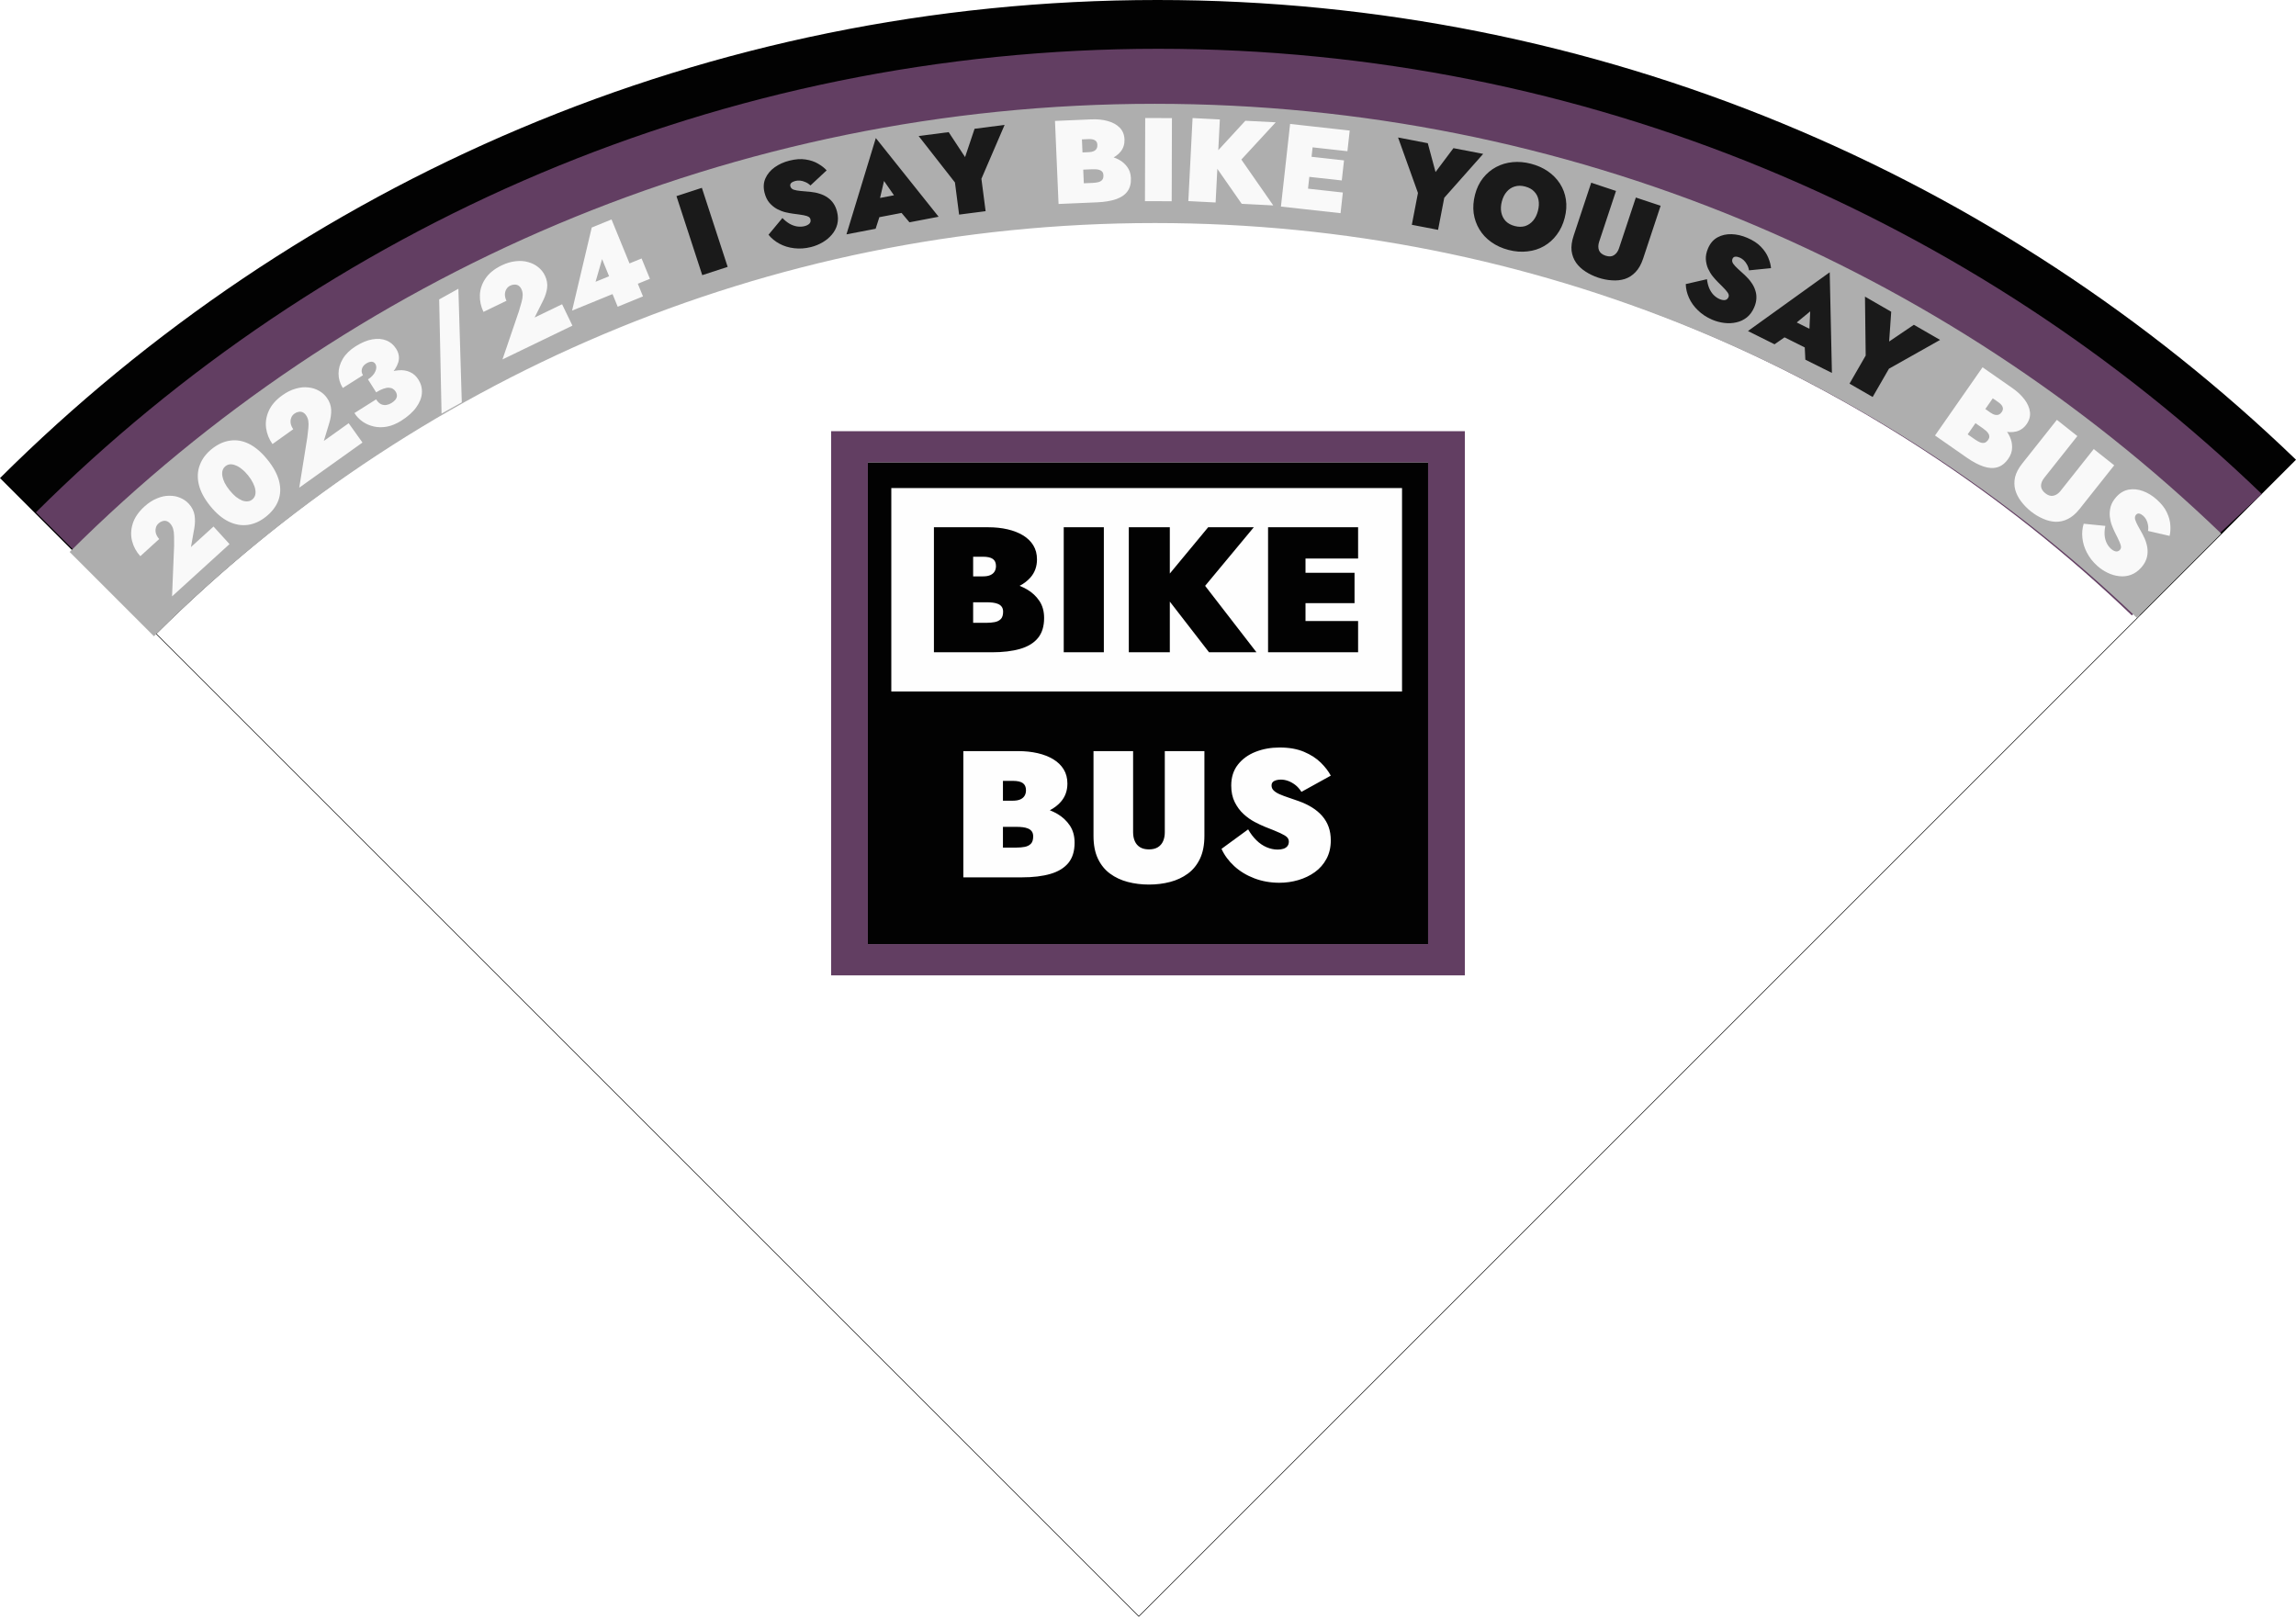
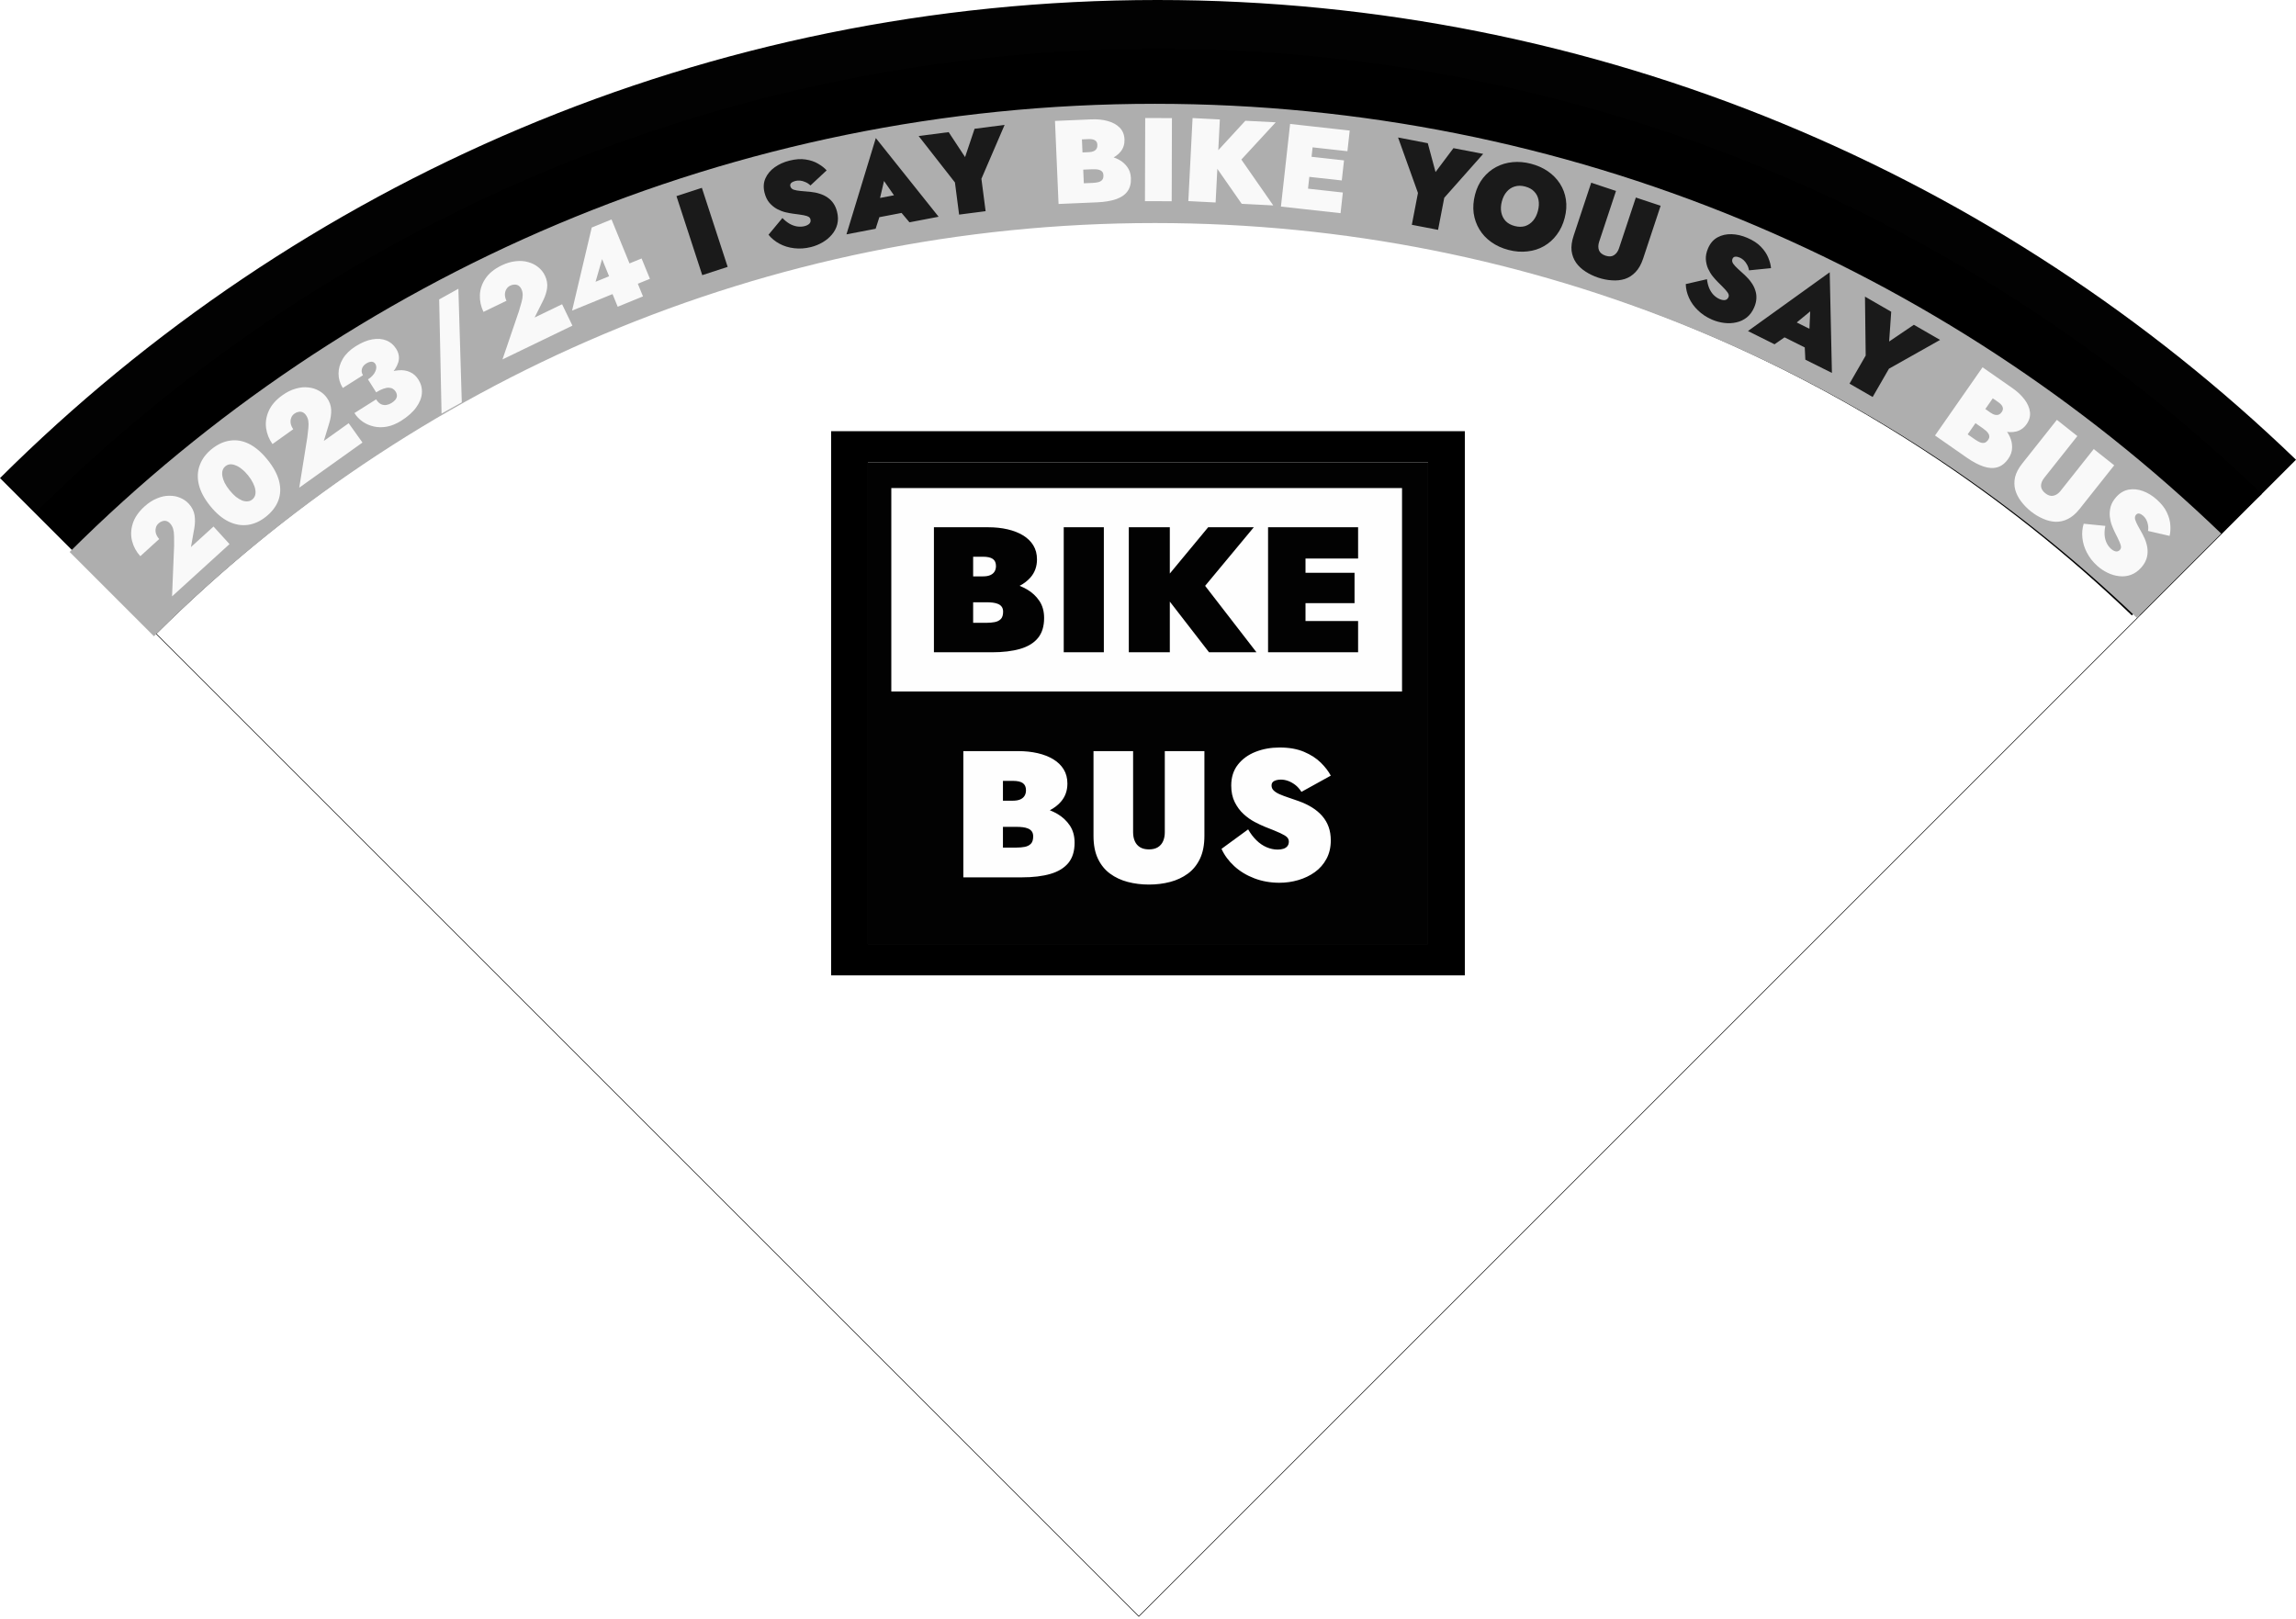
<svg xmlns="http://www.w3.org/2000/svg" style="isolation:isolate" viewBox="0 0 1024 722">
  <defs>
    <clipPath id="a">
      <path d="M0 0h1024v722H0z" />
    </clipPath>
  </defs>
  <g clip-path="url(#a)">
    <path fill="#020202" fill-rule="evenodd" d="M0 213.244C132.376 81.483 314.839 0 516.182 0 713.318 0 892.354 78.113 1024 205.049L507.903 721.146zm69.798 69.419C184.303 168.773 342.084 98.35 516.182 98.35c169.892 0 324.243 67.06 438.007 176.132L507.903 720.768z" />
-     <path fill="#623E62" d="M1008.724 220.325C881.088 97.395 707.587 21.761 516.561 21.761c-195.235 0-372.162 79.002-500.531 206.756l52.264 52.263C182.641 167.998 339.64 98.35 512.777 98.35c169.891 0 324.243 67.06 438.007 176.132z" />
+     <path fill="#623E62000" d="M1008.724 220.325C881.088 97.395 707.587 21.761 516.561 21.761c-195.235 0-372.162 79.002-500.531 206.756l52.264 52.263C182.641 167.998 339.64 98.35 512.777 98.35c169.891 0 324.243 67.06 438.007 176.132z" />
    <path fill="#AEAEAE" fill-rule="evenodd" d="m953.054 275.617 37.609-37.609C867.265 119.312 699.616 46.298 515.047 46.298c-188.776 0-359.853 76.381-483.986 199.899l475.707 475.706L68.663 283.798C183.168 169.909 340.948 99.485 515.047 99.485c169.892 0 324.243 67.06 438.007 176.132" />
-     <path fill="#623E62" d="M370.682 192.321h282.623v242.727H370.682z" />
+     <path fill="#623E62000" d="M370.682 192.321h282.623v242.727H370.682z" />
    <path fill="none" d="M69.798 282.663C184.303 168.773 342.084 98.35 516.182 98.35c169.892 0 324.243 67.06 438.007 176.132L507.903 720.768z" />
    <path fill="#FEFEFE" fill-rule="evenodd" d="M387.067 206.291v214.786H636.92V206.291z" />
    <path fill="#020202" fill-rule="evenodd" d="M387.067 206.291v214.786H636.92V206.291zM570.72 333.409q6.343.001 10.88 1.932 4.537 1.93 7.467 4.825 2.931 2.896 4.457 5.792l-13.088 7.239q-1.285-2.011-2.851-3.177t-3.171-1.73-3.132-.563q-1.204 0-2.168.282t-1.486.845-.522 1.527q0 1.288.964 2.213t2.61 1.649 3.814 1.448 4.657 1.608q3.372 1.207 6.022 2.856t4.537 3.82a15.1 15.1 0 0 1 2.851 4.867q.963 2.694.963 5.992 0 4.665-1.928 8.245-1.926 3.58-5.179 5.913-3.251 2.332-7.346 3.539-4.095 1.206-8.431 1.206-6.023 0-11.201-1.971-5.18-1.97-8.954-5.429-3.773-3.459-5.7-7.722l11.883-8.688q1.606 2.816 3.694 4.867t4.536 3.097 4.939 1.046q1.445 0 2.569-.362 1.125-.362 1.767-1.167.641-.804.641-2.011 0-1.126-.762-1.93-.763-.805-3.011-1.85-2.249-1.046-6.825-2.816-2.007-.803-4.617-2.171t-4.978-3.539q-2.369-2.172-3.935-5.309t-1.565-7.401q0-5.55 2.971-9.33t7.869-5.71 10.759-1.932m-83.026 1.61h17.665v36.196q0 2.252.763 3.981t2.328 2.695q1.566.965 3.976.966 2.408 0 3.974-.966 1.565-.965 2.329-2.694.762-1.73.762-3.982v-36.196h17.665v37.804q0 6.033-1.967 10.176t-5.42 6.676-7.908 3.7-9.435 1.166-9.436-1.166-7.908-3.7-5.42-6.676-1.968-10.175zm-40.389 13.271v8.848h4.417q2.007 0 3.292-.562 1.285-.564 1.927-1.609.643-1.046.642-2.494 0-2.172-1.404-3.176-1.406-1.006-4.457-1.006zm0 20.511v9.251h6.022q2.007 0 3.694-.322t2.73-1.367q1.045-1.046 1.044-3.298 0-1.368-.602-2.212t-1.646-1.287-2.368-.603q-1.325-.162-2.852-.162zm27.11-133.626v55.763h17.893v-55.763zm29.026 0v55.763h18.29v-22.604l17.494 22.604h21.154l-22.902-29.634 21.709-26.13h-20.358l-17.097 20.64v-20.64zm62.106 0v55.763h40.158v-13.941h-23.459v-7.966h21.869v-13.543h-21.869v-6.372h23.459v-13.941zm-131.529 13.144h4.375q3.021 0 4.413.996t1.392 3.147q0 1.434-.637 2.469-.636 1.036-1.908 1.593-1.272.558-3.26.558h-4.375zm0 20.314h5.965q1.51-.001 2.823.159 1.312.159 2.346.598t1.63 1.275.597 2.19q-.001 2.231-1.035 3.266-1.033 1.035-2.703 1.354-1.67.318-3.658.318h-5.965zm-4.377 66.386h24.49q4.656 0 8.672.924 4.014.925 6.985 2.735t4.617 4.505 1.646 6.314q0 4.746-2.891 8.084c-1.321 1.527-2.972 2.795-4.937 3.816 1.157.464 2.271.996 3.332 1.613q3.453 2.012 5.58 5.189t2.128 7.681q0 5.631-2.77 9.009t-8.03 4.907-12.726 1.528h-26.096zm-13.117-99.844v55.763h25.845q7.395 0 12.604-1.514t7.953-4.86q2.742-3.345 2.742-8.922 0-4.461-2.107-7.607t-5.527-5.137a25 25 0 0 0-3.299-1.599c1.945-1.012 3.58-2.267 4.89-3.779q2.863-3.306 2.863-8.006 0-3.585-1.631-6.254-1.63-2.669-4.572-4.46-2.943-1.792-6.919-2.708t-8.588-.917zm-19.007-17.478h227.78v90.719h-227.78z" />
    <path fill="#F9F9F9" d="m76.735 265.998 25.626-23.313-7.129-7.836-10.07 9.161 1.479-8.293q.562-3.16.13-5.918-.468-2.797-2.535-5.07-1.604-1.763-3.885-2.696-2.242-.968-4.907-.907-2.662-.013-5.494 1.203-2.829 1.141-5.532 3.601-3.997 3.636-5.239 7.702-1.239 3.991-.254 7.75t3.658 6.697l8.424-7.663q-.998-1.098-1.426-2.355-.388-1.294-.107-2.48.245-1.226 1.225-2.117.744-.677 1.467-.906.727-.303 1.401-.271.673.032 1.258.359.584.328 1.047.837.963 1.058 1.348 2.427t.411 3.206q.029 1.764.026 4.201zm25.671-47.307q-1.397-1.731-2.207-3.324-.801-1.668-1.03-3.048-.222-1.455.121-2.549t1.249-1.825q.907-.732 2.048-.836 1.142-.105 2.476.452 1.342.483 2.762 1.651 1.428 1.094 2.825 2.826t2.199 3.398q.809 1.594 1.03 3.049.23 1.38-.113 2.474-.343 1.093-1.25 1.825-.906.732-2.048.836t-2.483-.378q-1.334-.557-2.762-1.651-1.42-1.168-2.817-2.9m-8.656 6.987q3.992 4.946 8.294 6.988 4.303 2.041 8.586 1.443 4.249-.638 8.041-3.699 3.999-3.227 5.479-7.213 1.488-4.06.318-8.63t-5.162-9.516-8.212-7.054-8.47-1.469q-4.241.564-8.239 3.791-3.793 3.061-5.281 7.121-1.521 4.019-.434 8.655 1.087 4.637 5.08 9.583m39.716-8.158 28.196-20.128-6.155-8.622-11.08 7.909 2.447-8.06q.931-3.072.827-5.862-.134-2.832-1.919-5.333-1.385-1.94-3.54-3.135-2.112-1.227-4.766-1.48-2.641-.327-5.597.546-2.944.8-5.919 2.924-4.398 3.139-6.111 7.03-1.7 3.817-1.166 7.666.535 3.849 2.843 7.082l9.269-6.616q-.861-1.208-1.138-2.507-.234-1.33.185-2.475.389-1.189 1.467-1.958.819-.585 1.564-.726.757-.216 1.422-.104.665.111 1.207.505t.942.955q.831 1.164 1.052 2.568t.03 3.233q-.179 1.754-.469 4.174zm33.171-44.322q4.166-2.629 7.091-5.539 2.94-2.983 3.899-6.03.93-3.092-.964-6.094-1.611-2.553-4.317-3.665-2.705-1.111-6.218-.523-3.512.587-7.544 3.131-3.808 2.403-5.726 5.617-1.873 3.186-1.87 6.566t1.897 6.382l9.005-5.681q-.876-1.389-.472-2.834.403-1.445 1.926-2.406.986-.622 1.738-.72.769-.172 1.365.078t.964.833q.424.672.416 1.553-.007.882-.458 1.855-.406.945-1.267 1.864-.816.891-1.981 1.626zm12.275 14.49q4.479-2.826 6.734-6.003 2.3-3.204 2.511-6.344.228-3.213-1.524-5.99-1.527-2.42-3.766-3.387-2.222-1.041-5.079-.804-2.812.209-6.08 1.581-3.251 1.3-6.88 3.59l2.94 4.659q1.837-1.159 3.244-1.609 1.424-.522 2.48-.437 1.028.041 1.765.515.71.429 1.134 1.101.706 1.12.637 2.103-.097.938-.778 1.744-.665.733-1.696 1.383-.985.622-2.225.84-1.195.191-2.416-.354-1.176-.574-2.166-2.142l-9.676 6.106q1.413 2.24 3.666 3.825 2.224 1.54 5.001 2.168 2.776.629 5.862.06 3.131-.598 6.312-2.605m16.959-54.134 1.057 50.935 9.026-5.021-1.52-50.678zm28.231 26.759 31.194-15.07-4.609-9.539-12.258 5.922 3.775-7.53q1.437-2.871 1.806-5.638.347-2.814-.99-5.581-1.037-2.146-2.958-3.689-1.874-1.565-4.447-2.264-2.548-.769-5.61-.408-3.036.29-6.327 1.88-4.865 2.351-7.212 5.896-2.321 3.475-2.445 7.358-.124 3.884 1.604 7.462l10.255-4.954q-.646-1.336-.699-2.663-.005-1.351.602-2.409.584-1.105 1.776-1.681.906-.438 1.665-.451.783-.085 1.419.137.637.222 1.104.702.467.481.767 1.101.622 1.288.603 2.709t-.518 3.191q-.473 1.699-1.168 4.035zm31.04-21.764 34.715-14.192-3.709-9.071-7.011 2.866-.132 2.057-13.386 5.472 2.904-10.114 4.69 11.473-1.25 1.141 3.528 8.63 11.277-4.611-14.031-34.322-8.826 3.608z" />
    <path fill="#1A1A1A" d="m301.697 87.478 11.503 35.25 11.33-3.697-11.502-35.251zm47.257 9.758-6.205 7.462q1.919 2.412 4.89 4.013t6.568 2.005q3.662.443 7.515-.527 2.774-.699 5.199-2.129 2.426-1.431 4.105-3.438 1.731-2.02 2.395-4.591.65-2.622-.1-5.601-.531-2.106-1.574-3.646-1.056-1.591-2.638-2.667-1.531-1.09-3.485-1.69-1.967-.652-4.318-.879-2.301-.24-4.189-.365-1.902-.176-3.149-.573-1.208-.46-1.48-1.539-.22-.873.396-1.465.667-.605 1.848-.902.976-.246 2.094-.146 1.118.101 2.288.626 1.208.46 2.354 1.537l7.208-6.732q-1.442-1.603-3.808-2.973-2.315-1.384-5.554-1.879-3.187-.508-7.245.514-3.749.944-6.572 2.966t-4.116 4.915q-1.292 2.893-.399 6.438.685 2.722 2.166 4.48 1.532 1.744 3.371 2.756 1.89.999 3.754 1.458 1.915.446 3.329.636 3.212.393 4.819.698 1.606.306 2.198.703.643.384.824 1.103.298 1.182-.485 1.98-.795.746-2.13 1.083-1.593.401-3.353.134-1.71-.279-3.369-1.227-1.672-.999-3.152-2.538m38.696.5 19.252-3.678-1.571-8.22-19.251 3.677zm6.619-17.012 6.393 9.187-.213 3.115 5.162 6.133 13.007-2.486-28.007-35.096-13.096 42.949 13.007-2.485 2.573-7.987-1.382-2.433zm40.386-23.284-4.241 12.62-7.316-11.124-13.396 1.734 16.195 20.711 1.857 14.341 11.82-1.53-1.871-14.446 10.348-24.041z" />
    <path fill="#F9F9F9" d="m479.918 72.884 7.568-.324q4.128-.177 7.309-1.427 3.231-1.304 5.043-3.556 1.81-2.304 1.677-5.427-.136-3.175-2.132-5.21t-5.323-2.953q-3.274-.921-7.401-.744l-16.142.692 1.588 37.046 17.2-.737q4.921-.211 8.318-1.364 3.45-1.155 5.154-3.455 1.757-2.302 1.599-6.007-.127-2.964-1.645-4.966-1.467-2.058-3.799-3.284t-5.109-1.689q-2.727-.52-5.426-.404l-8.626.37.272 6.35 7.039-.301q1.005-.044 1.857.026.904.067 1.606.355.699.235 1.094.802.446.511.485 1.411.063 1.481-.595 2.199-.659.717-1.761.977-1.102.259-2.425.316l-3.969.17-.84-19.582 2.911-.124q2.011-.087 2.94.563.98.594 1.041 2.023.041.953-.353 1.659t-1.224 1.113q-.831.406-2.154.463l-5.981.256zm30.838-20.244-.111 37.08 11.919.036.111-37.08zm21.123.02-1.891 37.031 12.167.622 1.892-37.032zm23.542 1.202-15.612 16.971 13.985 20.074 14.072.719-14.231-20.458 15.328-16.614zm23.87 39.161 18.585 2.06 1.022-9.213-18.585-2.06zm3.064-27.64 18.585 2.06 1.022-9.214-18.585-2.06zm-1.459 13.162 17.532 1.943.993-8.95-17.532-1.944zm-5.522-23.263-4.085 36.854 11.056 1.226 4.086-36.854z" />
    <path fill="#1A1A1A" d="m648.229 66.081-7.987 10.652-3.456-12.857-13.264-2.556 8.88 24.746-2.736 14.2 11.703 2.255 2.756-14.304 17.368-19.581zm21.57 23.828q.692-2.666 2.171-4.362 1.493-1.747 3.567-2.358 2.087-.663 4.6-.011 2.666.691 4.117 2.271 1.515 1.542 1.92 3.781.417 2.188-.274 4.854-.678 2.615-2.171 4.363-1.493 1.747-3.58 2.409-2.074.612-4.586-.04-2.513-.651-4.028-2.193-1.502-1.594-1.958-3.846t.222-4.868m-11.947-3.097q-1.117 4.307-.612 8.268.57 3.924 2.558 7.23t5.27 5.635q3.32 2.393 7.729 3.537 4.41 1.143 8.423.651 4.051-.427 7.395-2.35t5.698-5.09q2.417-3.203 3.534-7.511t.534-8.179-2.649-7.09q-2.066-3.217-5.361-5.494t-7.602-3.394q-4.204-1.09-8.191-.701-3.986.389-7.355 2.197t-5.811 4.896-3.56 7.395m51.812-5.311-7.837 23.631q-1.251 3.77-.912 6.785.407 2.981 2.035 5.307 1.645 2.276 4.177 3.897 2.566 1.688 5.683 2.722 3.117 1.033 6.132 1.196 3.049.23 5.728-.611 2.696-.892 4.753-3.056 2.124-2.198 3.375-5.968l7.837-23.631-11.061-3.669-7.504 22.625q-.7 2.112-2.257 3.103-1.489.957-3.751.206-2.263-.75-2.936-2.424-.605-1.708.095-3.819l7.504-22.626zm51.629 43.033-9.46 2.171q.063 3.081 1.454 6.155t4.006 5.578q2.644 2.574 6.295 4.139 2.629 1.126 5.426 1.46 2.796.334 5.348-.243 2.602-.557 4.688-2.198 2.108-1.691 3.318-4.515.855-1.996.96-3.853.125-1.906-.48-3.721-.557-1.795-1.746-3.457-1.169-1.711-2.901-3.318-1.683-1.585-3.109-2.83-1.405-1.294-2.156-2.365-.682-1.099-.244-2.122.355-.827 1.204-.925.897-.076 2.017.404.925.396 1.753 1.154t1.439 1.885q.682 1.099.939 2.65l9.815-.981q-.174-2.149-1.225-4.674-1.001-2.504-3.276-4.862-2.226-2.337-6.072-3.985-3.554-1.523-7.025-1.627t-6.253 1.412-4.222 4.876q-1.106 2.58-.994 4.875.16 2.317 1.008 4.236.897 1.941 2.101 3.436 1.252 1.516 2.26 2.525 2.317 2.26 3.409 3.478 1.092 1.217 1.321 1.891.278.696-.013 1.378-.48 1.119-1.586 1.279-1.085.112-2.351-.431-1.51-.647-2.748-1.926-1.189-1.259-1.933-3.019-.724-1.808-.967-3.93m30.463 23.866 17.537 8.751 3.737-7.489-17.537-8.751zm15.58-9.512-.488 11.182-2.059 2.347.385 8.007 11.85 5.912-.985-44.891-36.46 26.207 11.85 5.913 6.889-4.791.377-2.772zm46.232 5.977-11.026 7.463.929-13.282-11.704-6.745.318 26.289-7.22 12.53 10.326 5.951 7.274-12.621 22.806-12.841z" />
    <path fill="#F9F9F9" d="m880.192 184.594 6.215 4.331q3.389 2.363 6.676 3.298 3.361.922 6.167.23 2.837-.734 4.624-3.298 1.817-2.608 1.465-5.436-.353-2.829-2.442-5.576-2.045-2.717-5.434-5.08l-13.255-9.238-21.203 30.42 14.124 9.844q4.041 2.817 7.442 3.96 3.443 1.173 6.193.378 2.793-.765 4.913-3.807 1.697-2.433 1.704-4.946.082-2.526-1.029-4.915-1.112-2.389-3.038-4.442-1.853-2.066-4.069-3.611l-7.084-4.937-3.634 5.215 5.779 4.028q.826.576 1.461 1.147.678.602 1.061 1.257.414.611.385 1.301.044.677-.471 1.415-.848 1.217-1.806 1.388-.959.172-1.993-.291t-2.12-1.219l-3.259-2.272 11.207-16.079 2.39 1.666q1.651 1.151 1.996 2.231.419 1.067-.399 2.24-.545.782-1.286 1.105-.742.322-1.649.142t-1.994-.938l-4.91-3.422zm37.167 2.666-15.472 19.505q-2.468 3.113-3.184 6.061-.641 2.94.09 5.683.764 2.702 2.586 5.094 1.83 2.466 4.403 4.506t5.349 3.229q2.785 1.263 5.59 1.392 2.838.087 5.513-1.239 2.749-1.335 5.218-4.448l15.472-19.506-9.131-7.242-14.813 18.676q-1.382 1.743-3.184 2.139-1.728.388-3.595-1.093-1.868-1.482-1.925-3.285.017-1.812 1.4-3.555l14.813-18.675zm21.613 47.309-9.657-.966q-.925 2.94-.589 6.298t2.014 6.566q1.683 3.283 4.643 5.932 2.131 1.908 4.674 3.118t5.146 1.478q2.643.303 5.145-.585 2.537-.929 4.586-3.218 1.448-1.618 2.14-3.345.728-1.766.735-3.679.046-1.878-.55-3.834-.561-1.994-1.689-4.07-1.088-2.041-2.042-3.676-.918-1.675-1.287-2.93-.295-1.259.447-2.088.6-.671 1.436-.492.874.214 1.782 1.027.75.671 1.292 1.654t.762 2.246q.295 1.259.044 2.811l9.613 2.206q.522-2.092.333-4.82-.149-2.693-1.551-5.654-1.362-2.925-4.481-5.716-2.881-2.579-6.136-3.787t-6.377-.66-5.558 3.272q-1.873 2.092-2.501 4.302-.588 2.246-.397 4.336.23 2.126.893 3.927.702 1.837 1.335 3.115 1.473 2.882 2.118 4.385.646 1.502.648 2.214.042.748-.453 1.301-.812.908-1.911.706-1.064-.241-2.09-1.16-1.224-1.095-1.988-2.703-.725-1.573-.868-3.478-.108-1.945.339-4.033" />
  </g>
</svg>
